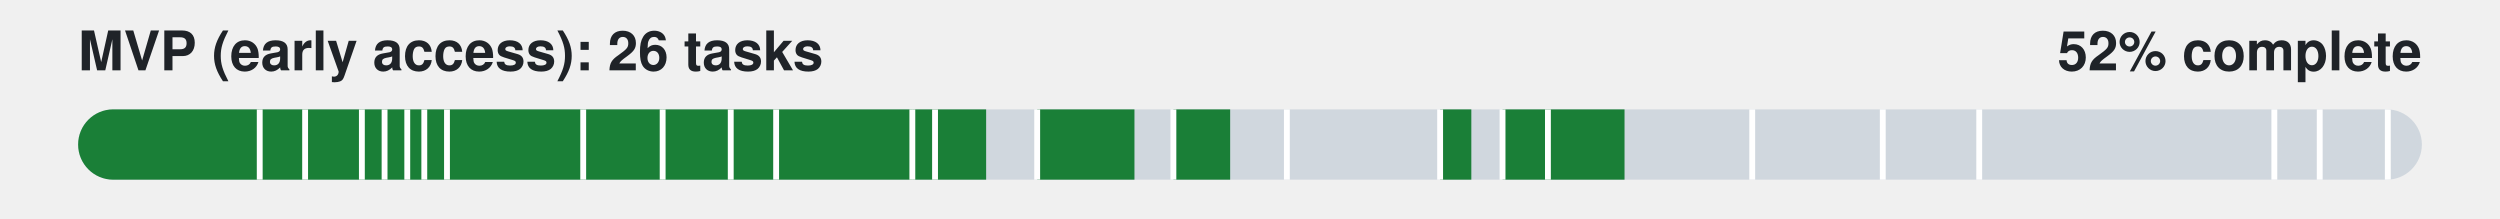
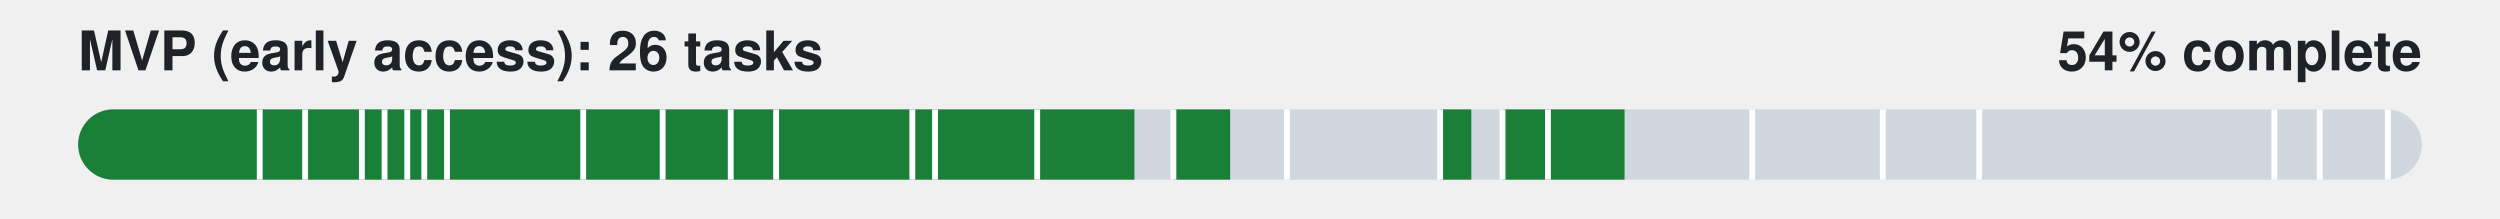
- <svg xmlns="http://www.w3.org/2000/svg" width="640" height="56" viewBox="0 0 640 56" role="img" aria-label="MVP progress: 52% complete across 26 tasks">
+ <svg xmlns="http://www.w3.org/2000/svg" width="640" height="56" viewBox="0 0 640 56" role="img" aria-label="MVP progress: 54% complete across 26 tasks">
  <style>
    text { font: 600 14px -apple-system, BlinkMacSystemFont, "Segoe UI", Helvetica, Arial, sans-serif; fill: #1f2328; }
    .track { fill: #d0d7de; }
    .divider { stroke: #ffffff; stroke-width: 1.5; }
    @media (prefers-color-scheme: dark) { text { fill: #e6edf3; } .track { fill: #30363d; } .divider { stroke: #0d1117; } }
  </style>
  <defs>
    <clipPath id="bar">
      <rect x="20" y="28" width="600" height="18" rx="9" />
    </clipPath>
  </defs>
  <text x="20" y="18">MVP (early access): 26 tasks</text>
-   <text x="620" y="18" text-anchor="end">52% complete</text>
+   <text x="620" y="18" text-anchor="end">54% complete</text>
  <g clip-path="url(#bar)">
    <rect class="track" x="20" y="28" width="600" height="18" />
    <rect x="20.00" y="28" width="46.49" height="18" fill="#1a7f37" />
    <rect x="66.49" y="28" width="11.62" height="18" fill="#1a7f37" />
    <line class="divider" x1="66.49" y1="28" x2="66.49" y2="46" />
    <rect x="78.11" y="28" width="14.53" height="18" fill="#1a7f37" />
    <line class="divider" x1="78.11" y1="28" x2="78.11" y2="46" />
    <rect x="92.64" y="28" width="5.81" height="18" fill="#1a7f37" />
    <line class="divider" x1="92.64" y1="28" x2="92.64" y2="46" />
    <rect x="98.45" y="28" width="5.81" height="18" fill="#1a7f37" />
    <line class="divider" x1="98.45" y1="28" x2="98.45" y2="46" />
    <rect x="104.26" y="28" width="4.36" height="18" fill="#1a7f37" />
    <line class="divider" x1="104.26" y1="28" x2="104.26" y2="46" />
    <rect x="108.62" y="28" width="5.81" height="18" fill="#1a7f37" />
    <line class="divider" x1="108.62" y1="28" x2="108.62" y2="46" />
    <rect x="114.43" y="28" width="34.87" height="18" fill="#1a7f37" />
    <line class="divider" x1="114.43" y1="28" x2="114.43" y2="46" />
    <rect x="149.30" y="28" width="20.34" height="18" fill="#1a7f37" />
    <line class="divider" x1="149.30" y1="28" x2="149.30" y2="46" />
    <rect x="169.64" y="28" width="17.43" height="18" fill="#1a7f37" />
    <line class="divider" x1="169.64" y1="28" x2="169.64" y2="46" />
    <rect x="187.07" y="28" width="11.62" height="18" fill="#1a7f37" />
    <line class="divider" x1="187.07" y1="28" x2="187.07" y2="46" />
    <rect x="198.69" y="28" width="34.87" height="18" fill="#1a7f37" />
    <line class="divider" x1="198.69" y1="28" x2="198.69" y2="46" />
    <rect x="233.56" y="28" width="5.81" height="18" fill="#1a7f37" />
    <line class="divider" x1="233.56" y1="28" x2="233.56" y2="46" />
-     <rect x="239.37" y="28" width="13.08" height="18" fill="#1a7f37" />
+     <rect x="239.37" y="28" width="26.15" height="18" fill="#1a7f37" />
    <line class="divider" x1="239.37" y1="28" x2="239.37" y2="46" />
    <rect x="265.52" y="28" width="24.90" height="18" fill="#1a7f37" />
    <line class="divider" x1="265.52" y1="28" x2="265.52" y2="46" />
    <rect x="300.39" y="28" width="14.53" height="18" fill="#1a7f37" />
    <line class="divider" x1="300.39" y1="28" x2="300.39" y2="46" />
    <rect x="329.44" y="28" width="0.00" height="18" fill="#1a7f37" />
    <line class="divider" x1="329.44" y1="28" x2="329.44" y2="46" />
    <rect x="368.67" y="28" width="7.99" height="18" fill="#1a7f37" />
    <line class="divider" x1="368.67" y1="28" x2="368.67" y2="46" />
    <rect x="384.65" y="28" width="11.62" height="18" fill="#1a7f37" />
    <line class="divider" x1="384.65" y1="28" x2="384.65" y2="46" />
    <rect x="396.27" y="28" width="19.61" height="18" fill="#1a7f37" />
    <line class="divider" x1="396.27" y1="28" x2="396.27" y2="46" />
    <rect x="448.57" y="28" width="0.00" height="18" fill="#1a7f37" />
    <line class="divider" x1="448.57" y1="28" x2="448.57" y2="46" />
    <rect x="481.99" y="28" width="0.00" height="18" fill="#1a7f37" />
    <line class="divider" x1="481.99" y1="28" x2="481.99" y2="46" />
    <rect x="506.68" y="28" width="0.00" height="18" fill="#1a7f37" />
    <line class="divider" x1="506.68" y1="28" x2="506.68" y2="46" />
    <rect x="582.23" y="28" width="0.00" height="18" fill="#1a7f37" />
    <line class="divider" x1="582.23" y1="28" x2="582.23" y2="46" />
    <rect x="593.85" y="28" width="0.00" height="18" fill="#1a7f37" />
    <line class="divider" x1="593.85" y1="28" x2="593.85" y2="46" />
    <rect x="611.28" y="28" width="0.00" height="18" fill="#1a7f37" />
    <line class="divider" x1="611.28" y1="28" x2="611.28" y2="46" />
  </g>
</svg>
